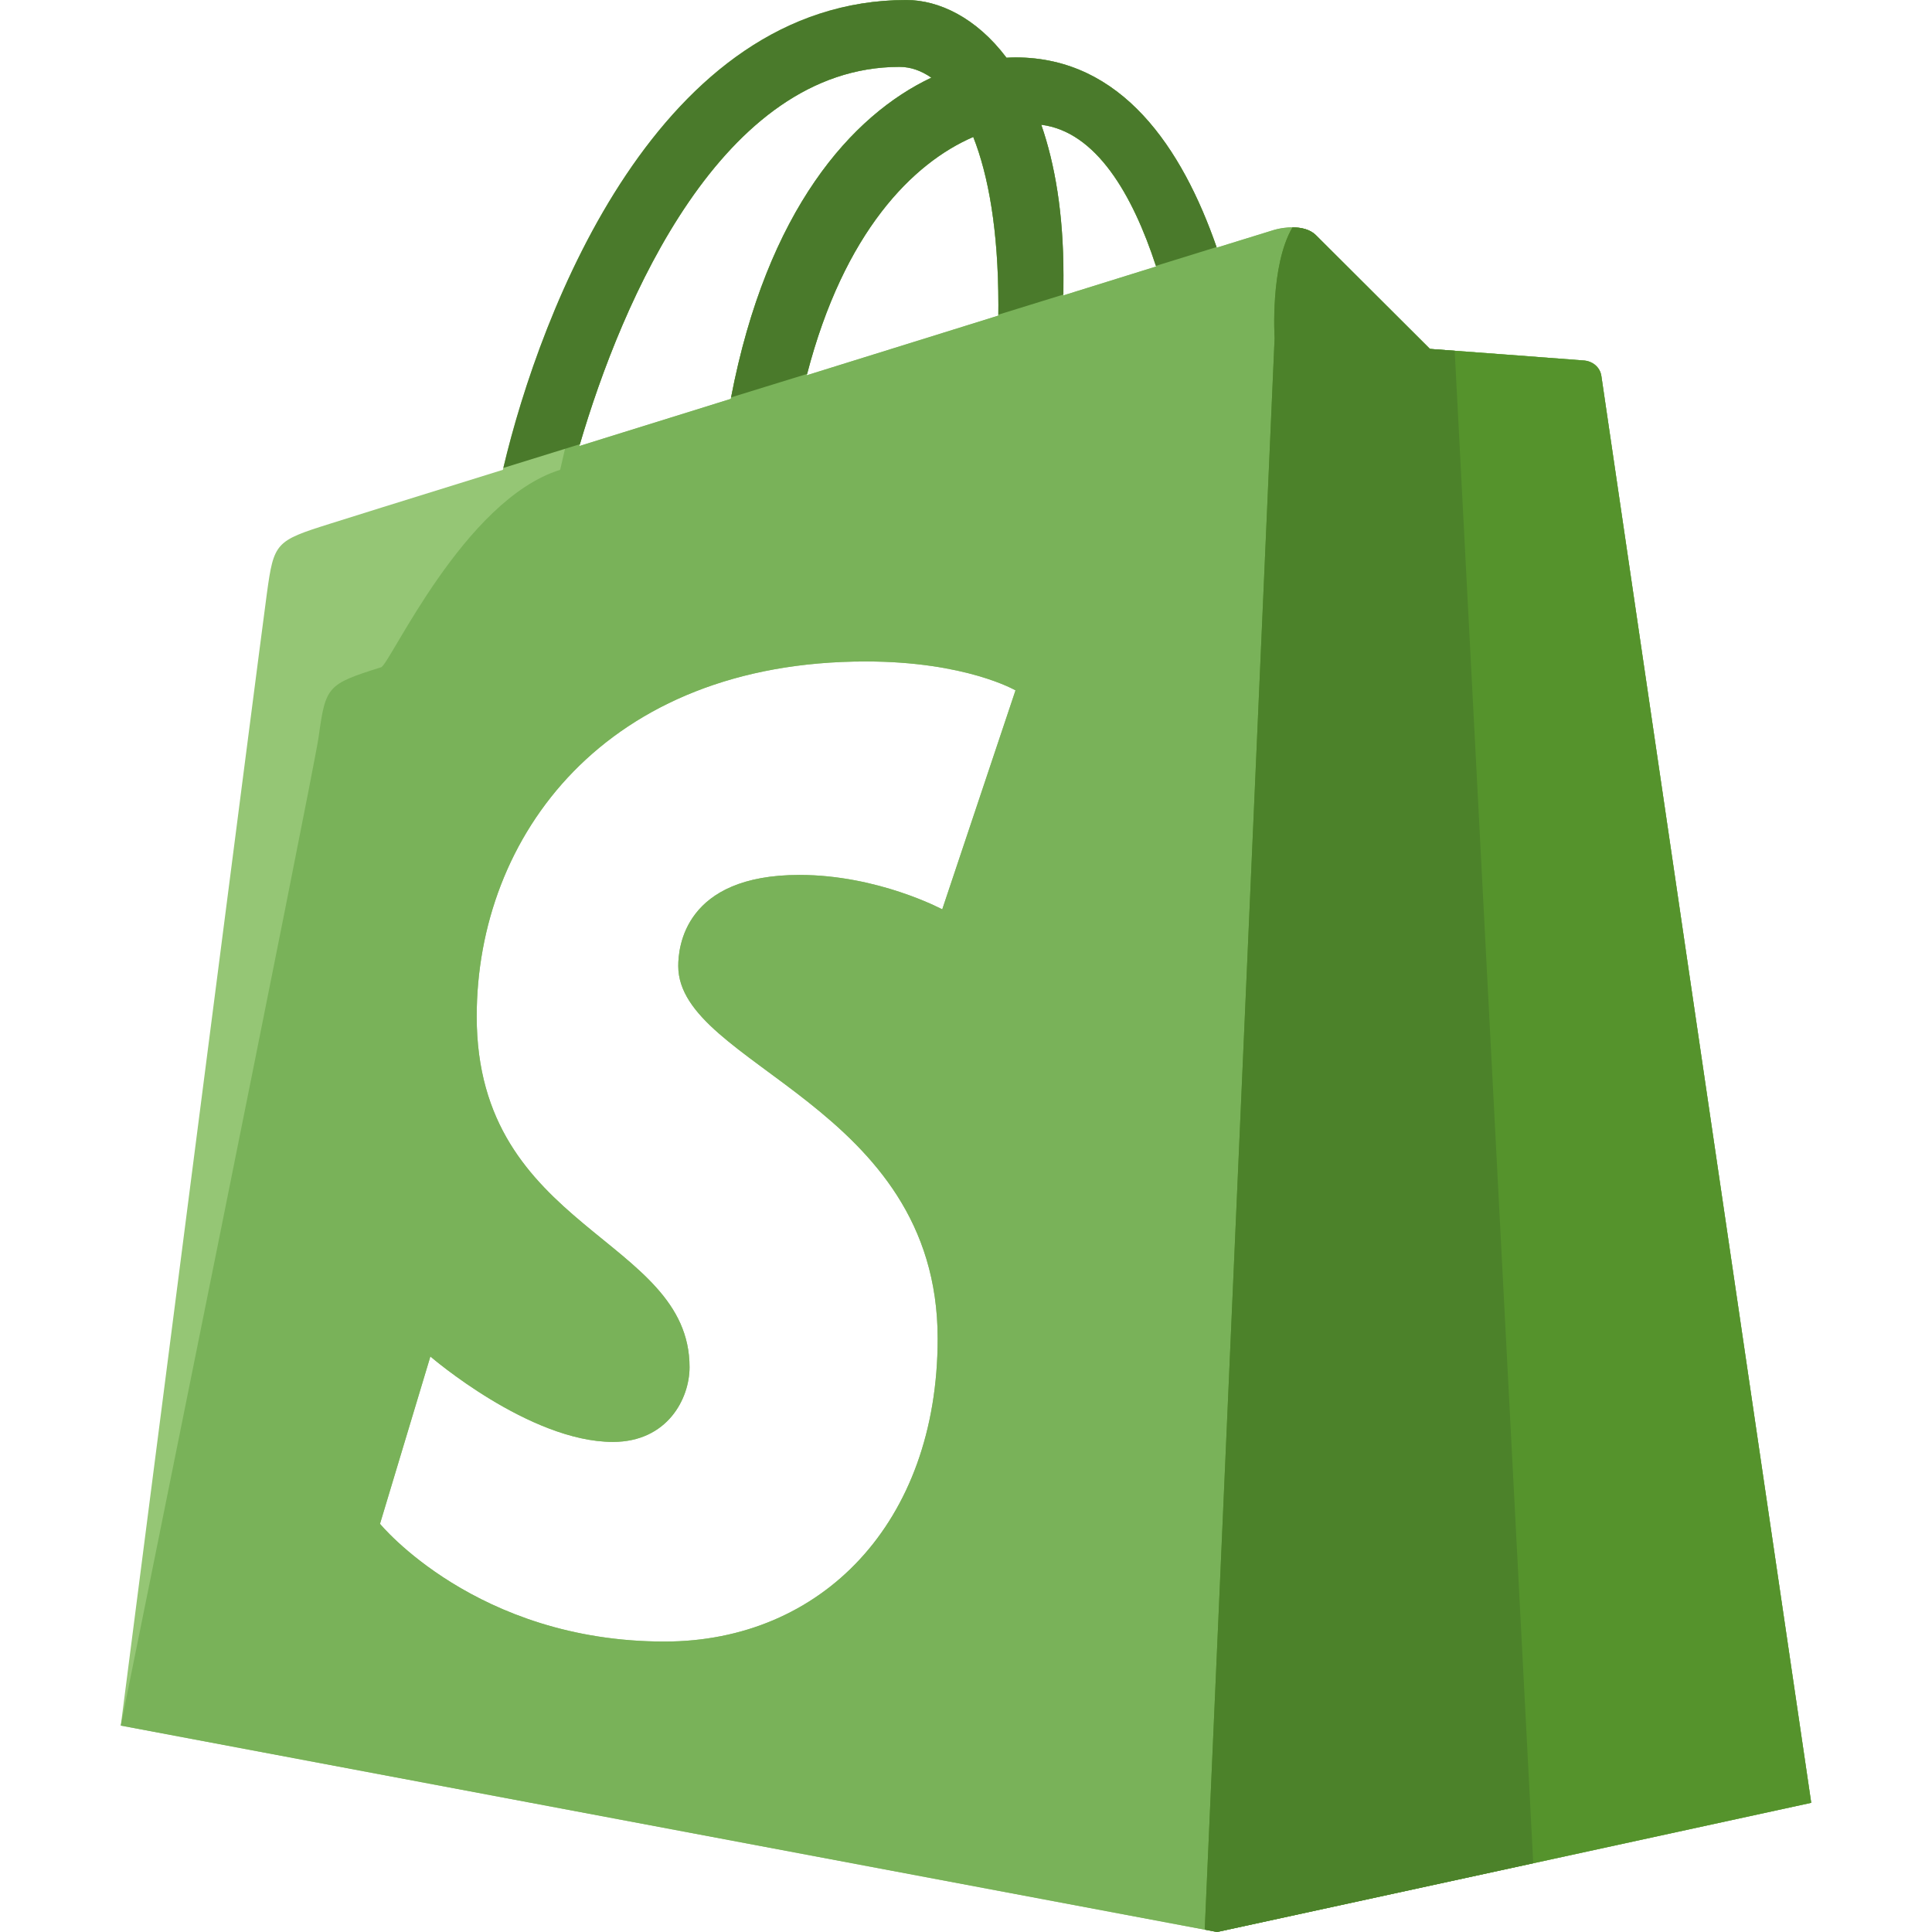
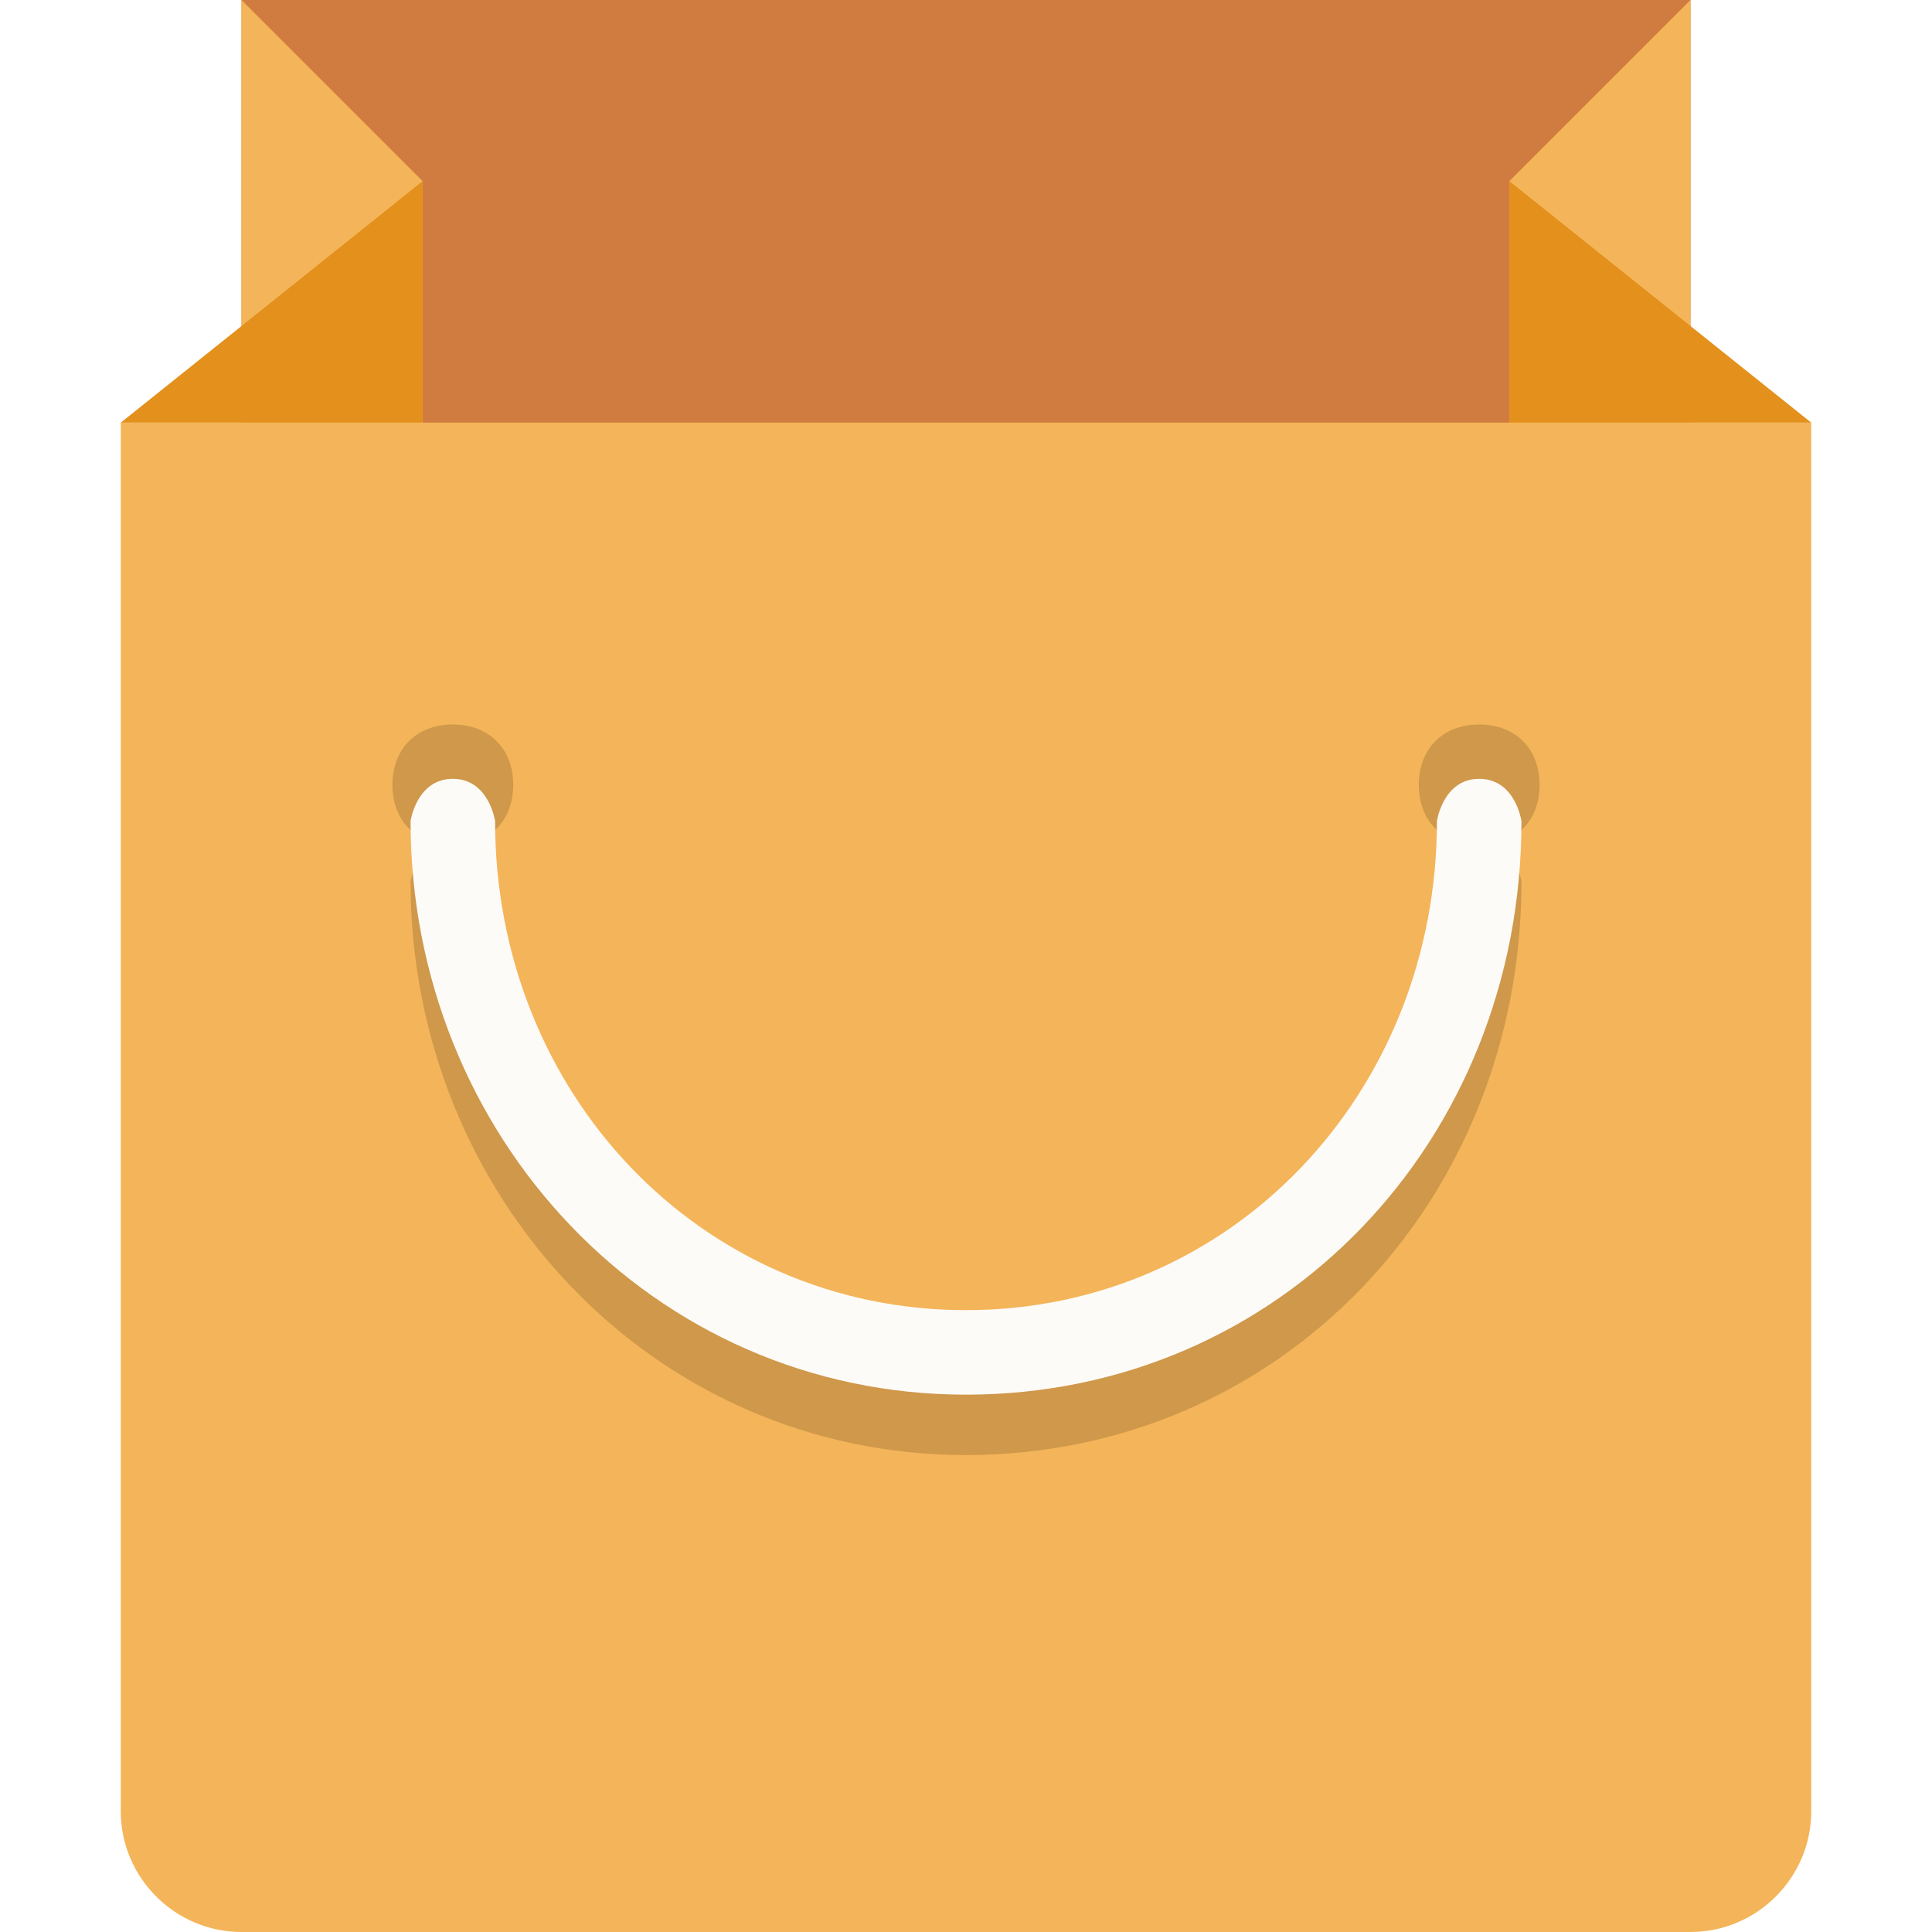
- <svg xmlns="http://www.w3.org/2000/svg" version="1.1" id="Layer_1" x="0px" y="0px" viewBox="0 0 493.728 493.728" style="enable-background:new 0 0 493.728 493.728;" xml:space="preserve">
-   <path style="fill:#95C675;" d="M404.936,92.136c-1.768-0.168-39.52-2.968-39.52-2.968S339.176,63,336.304,60.12  c-2.88-2.896-8.504-2.032-10.696-1.368c-0.312,0.088-5.72,1.776-14.672,4.536c-8.768-25.336-24.216-48.616-51.408-48.616  c-0.752,0-1.528,0.032-2.312,0.08C249.488,4.488,239.904,0,231.624,0C168.272,0,138,79.608,128.512,120.064  c-24.624,7.648-42.128,13.104-44.336,13.824c-13.768,4.336-14.192,4.768-15.976,17.776c-1.376,9.848-37.336,289.312-37.336,289.312  l280.176,52.752l151.824-33.016c0,0-53.288-362.088-53.624-364.576C408.904,93.656,406.728,92.28,404.936,92.136z M255.136,77.904  c0,0.952-0.016,1.848-0.016,2.752c-15.424,4.808-32.16,10.008-48.968,15.248c9.432-36.56,27.096-54.24,42.56-60.904  C252.592,44.808,255.136,58.904,255.136,77.904z M229.872,17.088c2.768,0,5.504,0.928,8.144,2.76  c-20.312,9.592-42.064,33.792-51.264,82.088c-13.432,4.176-26.552,8.272-38.704,12.048  C158.816,77.128,184.368,17.088,229.872,17.088z M240.792,232.384c0,0-16.4-8.792-36.488-8.792  c-29.488,0-30.976,18.592-30.976,23.264c0,25.56,66.296,35.36,66.296,95.224c0,47.104-29.712,77.424-69.808,77.424  c-48.096,0-72.704-30.088-72.704-30.088l12.872-42.76c0,0,25.28,21.832,46.64,21.832c13.92,0,19.592-11.04,19.592-19.096  c0-33.344-54.392-34.832-54.392-89.624c0-46.088,32.928-90.728,99.424-90.728c25.592,0,38.264,7.384,38.264,7.384L240.792,232.384z   M271.744,75.488c0-1.688,0.016-3.336,0.016-5.152c0-15.728-2.184-28.408-5.672-38.456c14.016,1.752,23.352,17.784,29.36,36.224  C288.416,70.312,280.416,72.792,271.744,75.488z" />
-   <path style="fill:#79B259;" d="M404.936,92.136c-1.768-0.168-39.52-2.968-39.52-2.968S339.176,63,336.304,60.12  c-2.88-2.896-8.504-2.032-10.696-1.368c-0.312,0.088-5.72,1.776-14.672,4.536c-8.768-25.336-24.216-48.616-51.408-48.616  c-0.752,0-1.528,0.032-2.312,0.08C249.488,4.488,239.904,0,231.624,0c-63.352,0-78.984,79.608-88.472,120.064  c-24.624,7.648-43.52,49.752-45.752,50.456c-13.752,4.336-14.176,4.768-15.968,17.784c-1.384,9.84-50.568,252.672-50.568,252.672  l280.176,52.752l151.824-33.016c0,0-53.288-362.088-53.624-364.576C408.904,93.656,406.728,92.28,404.936,92.136z M255.136,77.904  c0,0.952-0.016,1.848-0.016,2.752c-15.424,4.808-32.16,10.008-48.968,15.248c9.432-36.56,27.096-54.24,42.56-60.904  C252.592,44.808,255.136,58.904,255.136,77.904z M229.872,17.088c2.768,0,5.504,0.928,8.144,2.76  c-20.312,9.592-42.064,33.792-51.264,82.088c-13.432,4.176-26.552,8.272-38.704,12.048  C158.816,77.128,184.368,17.088,229.872,17.088z M240.792,232.384c0,0-16.4-8.792-36.488-8.792  c-29.488,0-30.976,18.592-30.976,23.264c0,25.56,66.296,35.36,66.296,95.224c0,47.104-29.712,77.424-69.808,77.424  c-48.096,0-72.704-30.088-72.704-30.088l12.872-42.76c0,0,25.28,21.832,46.64,21.832c13.92,0,19.592-11.04,19.592-19.096  c0-33.344-54.392-34.832-54.392-89.624c0-46.088,32.928-90.728,99.424-90.728c25.592,0,38.264,7.384,38.264,7.384L240.792,232.384z   M271.744,75.488c0-1.688,0.016-3.336,0.016-5.152c0-15.728-2.184-28.408-5.672-38.456c14.016,1.752,23.352,17.784,29.36,36.224  C288.416,70.312,280.416,72.792,271.744,75.488z" />
-   <path style="fill:#55932C;" d="M311.04,493.72l151.824-33.008c0,0-53.288-362.088-53.624-364.576c-0.336-2.488-2.504-3.856-4.304-4  c-1.768-0.168-39.52-2.968-39.52-2.968S339.176,63,336.304,60.12c-1.536-1.552-3.832-1.992-6-2.008  c-5.76,9.76-4.568,28.296-4.568,28.296L307.88,493.12L311.04,493.72z" />
-   <path style="fill:#4A7A2B;" d="M259.528,14.68c-0.752,0-1.528,0.032-2.312,0.08c-7.728-10.264-17.312-14.752-25.592-14.752  c-63.096,0-93.392,78.984-103,119.576l19.576-6.072c10.832-36.872,36.36-96.424,81.672-96.424c2.768,0,5.504,0.928,8.144,2.76  c-20.256,9.56-41.952,33.672-51.184,81.704l19.44-6C215.728,59.224,233.32,41.64,248.728,35c3.872,9.816,6.424,23.904,6.424,42.904  c0,0.864,0,1.688-0.016,2.512l16.624-5.144c0-1.6,0.016-3.2,0.016-4.936c0-15.728-2.184-28.408-5.672-38.456  c13.968,1.744,23.296,17.704,29.296,36.064l15.504-4.808C302.112,37.872,286.672,14.68,259.528,14.68z" />
-   <path style="fill:#4C822A;" d="M371.752,89.648c-3.792-0.296-6.344-0.48-6.344-0.48S339.168,63,336.296,60.12  c-1.536-1.552-3.832-1.992-6-2.008c-5.76,9.76-4.568,28.296-4.568,28.296L307.872,493.12l3.168,0.6l80.784-17.568L371.752,89.648z" />
+ <svg xmlns="http://www.w3.org/2000/svg" version="1.1" id="Layer_1" x="0px" y="0px" viewBox="0 0 280.028 280.028" style="enable-background:new 0 0 280.028 280.028;" xml:space="preserve">
+   <g>
+     <path style="fill:#D07C40;" d="M35.004,0h210.02v78.758H35.004V0z" />
+     <path style="fill:#F4B459;" d="M262.527,61.256v201.27c0,9.626-7.876,17.502-17.502,17.502H35.004   c-9.626,0-17.502-7.876-17.502-17.502V61.256H262.527z" />
+     <path style="fill:#F4B459;" d="M35.004,70.007h26.253V26.253L35.004,0V70.007z M218.771,26.253v43.754h26.253V0L218.771,26.253z" />
+     <path style="fill:#E3911C;" d="M61.257,61.256V26.253L17.503,61.256H61.257z M218.771,26.253v35.003h43.754L218.771,26.253z" />
+     <path style="fill:#CF984A;" d="M65.632,105.01c-5.251,0-8.751,3.5-8.751,8.751s3.5,8.751,8.751,8.751s8.751-3.5,8.751-8.751   C74.383,108.511,70.883,105.01,65.632,105.01z M214.396,105.01c-5.251,0-8.751,3.5-8.751,8.751s3.5,8.751,8.751,8.751   s8.751-3.5,8.751-8.751C223.148,108.511,219.646,105.01,214.396,105.01z" />
+     <path style="fill:#CF984A;" d="M65.632,121.637c5.251,0,6.126,6.126,6.126,6.126c0,39.379,29.753,70.882,68.257,70.882   s68.257-31.503,68.257-70.882c0,0,0.875-6.126,6.126-6.126s6.126,6.126,6.126,6.126c0,46.38-35.003,83.133-80.508,83.133   s-80.508-37.629-80.508-83.133C59.507,127.762,60.382,121.637,65.632,121.637z" />
+     <path style="fill:#FDFBF7;" d="M65.632,112.886c5.251,0,6.126,6.126,6.126,6.126c0,39.379,29.753,70.882,68.257,70.882   s68.257-31.503,68.257-70.882c0,0,0.875-6.126,6.126-6.126s6.126,6.126,6.126,6.126c0,46.38-35.003,83.133-80.508,83.133   s-80.508-37.629-80.508-83.133C59.507,119.012,60.382,112.886,65.632,112.886z" />
+   </g>
  <g>
</g>
  <g>
</g>
  <g>
</g>
  <g>
</g>
  <g>
</g>
  <g>
</g>
  <g>
</g>
  <g>
</g>
  <g>
</g>
  <g>
</g>
  <g>
</g>
  <g>
</g>
  <g>
</g>
  <g>
</g>
  <g>
</g>
</svg>
